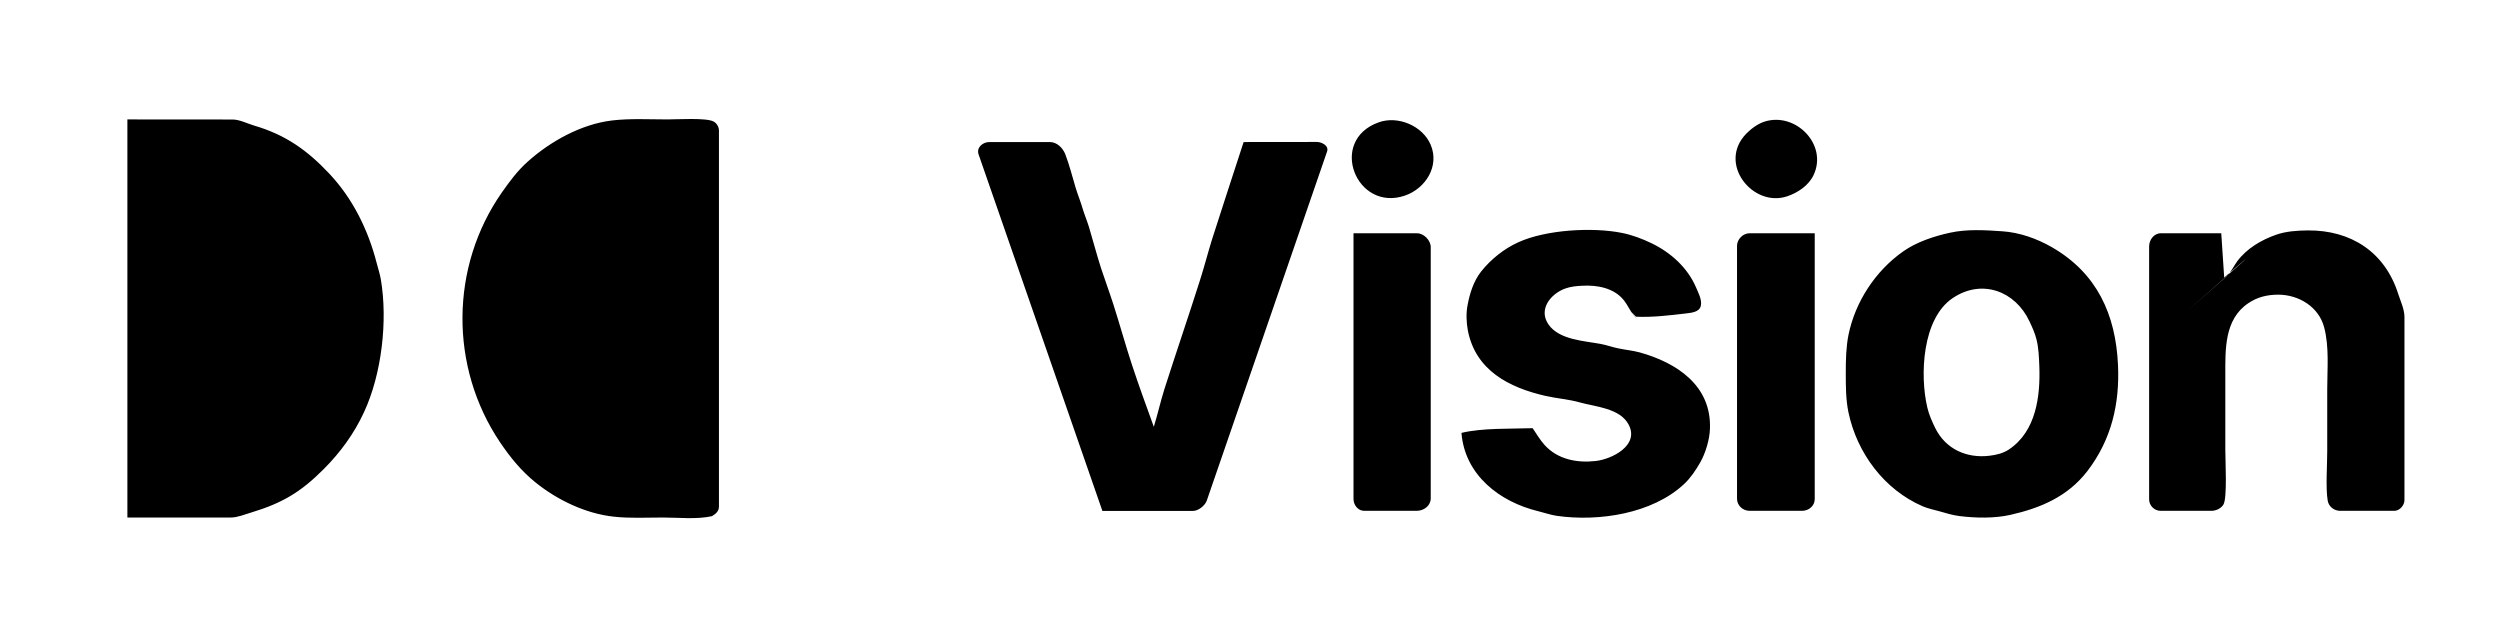
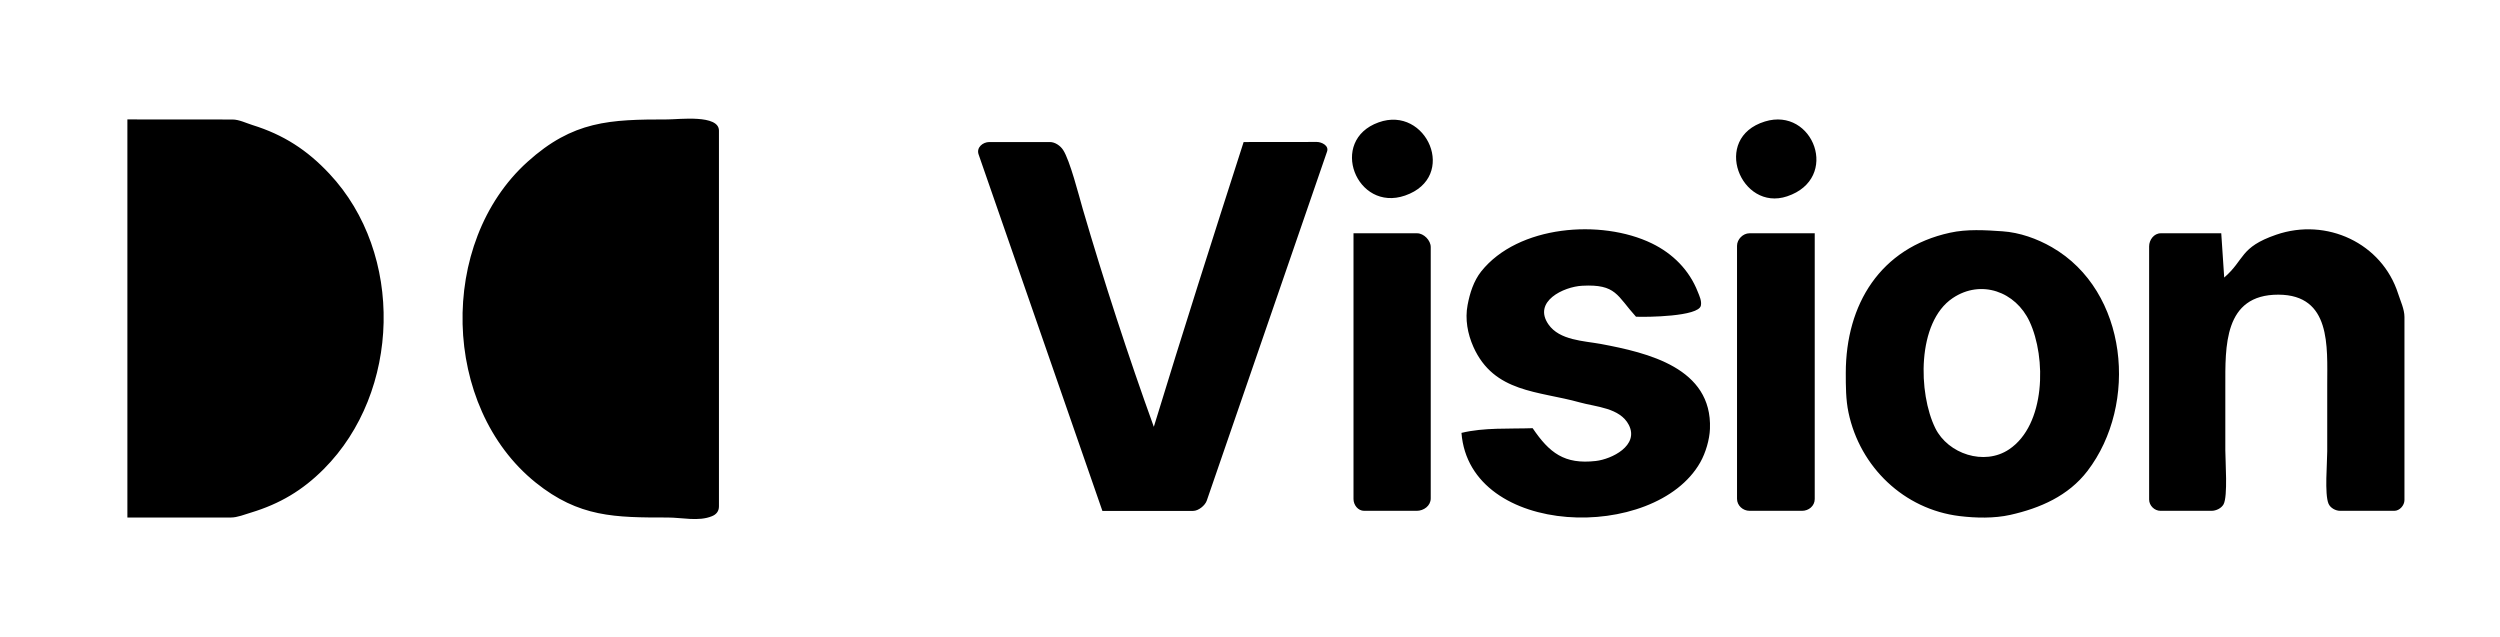
<svg xmlns="http://www.w3.org/2000/svg" width="314" height="80" viewBox="0 0 314 80">
-   <path fill="#000000" fill-rule="evenodd" d="M16 65L16 15L29.2 15.01C30.1 15.01 31.06 15.52 31.91 15.77C35.84 16.92 38.58 18.85 41.37 21.82C44.31 24.95 46.23 28.85 47.3 33C47.48 33.71 47.72 34.4 47.84 35.13C48.71 40.31 47.94 47 45.72 51.77C44.48 54.46 42.75 56.82 40.67 58.91C37.78 61.81 35.46 63.19 31.53 64.38C30.75 64.61 29.82 65 29 65L16 65ZM89.43 64.83C87.47 65.26 85.26 65 83.25 65C81.2 65 79.1 65.12 77.06 64.89C73.56 64.51 70 62.8 67.28 60.61C65.47 59.15 64.09 57.45 62.8 55.54C56.44 46.09 56.51 33.49 63.05 24.15C64.02 22.77 64.99 21.46 66.25 20.33C69.1 17.76 73.01 15.59 76.87 15.13C79.17 14.86 81.54 15 83.86 15C85.07 15 88.71 14.77 89.62 15.26C90.03 15.48 90.3 15.94 90.3 16.41L90.3 63.6C90.3 64.23 89.9 64.53 89.43 64.83ZM176.48 24.56C170.35 26.68 166.77 17.66 173.15 15.37C175.57 14.49 178.69 15.79 179.7 18.2C180.83 20.88 179.04 23.67 176.48 24.56ZM224.46 24.66C220.16 26.1 215.67 20.54 219.34 16.78C219.97 16.14 220.8 15.53 221.67 15.26C225.56 14.07 229.58 18.16 227.79 21.98C227.18 23.29 225.81 24.21 224.46 24.66ZM138.46 64.17L122.91 19.39C122.61 18.52 123.45 17.84 124.26 17.84L131.87 17.84C132.76 17.84 133.5 18.6 133.8 19.37C134.32 20.73 134.68 22.18 135.1 23.58C135.37 24.47 135.73 25.33 135.99 26.23C136.22 27 136.54 27.74 136.77 28.5C137.29 30.22 137.74 31.97 138.29 33.68C138.79 35.2 139.35 36.7 139.84 38.23C140.65 40.76 141.36 43.34 142.19 45.87C143.05 48.47 143.99 51.04 144.92 53.61C145.4 52.04 145.76 50.43 146.25 48.87C147.71 44.3 149.27 39.76 150.72 35.19C151.27 33.48 151.71 31.73 152.25 30.01C153.54 25.94 154.89 21.9 156.2 17.84L165.4 17.83C165.98 17.83 166.94 18.28 166.68 19.03L151.57 62.88C151.36 63.49 150.52 64.17 149.86 64.17L138.46 64.17ZM170 29.3L177.99 29.3C178.83 29.3 179.7 30.19 179.7 31.03L179.7 62.6C179.7 63.53 178.82 64.16 177.94 64.16L171.34 64.16C170.56 64.16 170 63.42 170 62.68L170 29.3ZM183.56 54.37C186.15 53.74 189.77 53.87 192.5 53.78C192.99 54.5 193.43 55.26 194.01 55.9C195.65 57.71 198.09 58.17 200.43 57.9C202.45 57.67 205.9 55.96 204.58 53.37C203.5 51.26 200.4 51.1 198.41 50.54C196.99 50.14 195.53 50.05 194.09 49.72C189.52 48.67 185.32 46.51 184.36 41.49C184.17 40.46 184.13 39.34 184.33 38.31C184.61 36.82 185.09 35.29 186.04 34.09C187.27 32.55 188.92 31.23 190.72 30.42C194.17 28.85 200 28.51 203.7 29.25C204.98 29.5 206.3 30 207.47 30.57C209.86 31.73 211.95 33.61 213.02 36.09C213.3 36.75 213.78 37.64 213.63 38.38C213.47 39.24 212.36 39.29 211.66 39.38C209.6 39.62 207.56 39.87 205.48 39.78C203.93 38.07 206.73 41.41 205.18 39.57C204.71 39.01 204.43 38.31 203.98 37.74C202.74 36.16 200.6 35.78 198.72 35.89C197.99 35.92 197.24 36 196.56 36.25C194.74 36.93 193.19 38.87 194.49 40.75C195.83 42.69 198.97 42.81 201.06 43.2C201.78 43.34 202.48 43.59 203.19 43.74C204.11 43.94 205.04 44.02 205.94 44.26C210.62 45.56 214.98 48.44 214.77 53.86C214.72 55.22 214.23 56.87 213.56 58.06C213.02 59.01 212.34 60.03 211.54 60.78C207.53 64.54 200.79 65.54 195.53 64.79C194.74 64.67 193.98 64.4 193.21 64.21C188.35 63.04 183.97 59.65 183.56 54.37ZM227.93 29.3L227.93 62.68C227.93 63.55 227.17 64.16 226.34 64.16L219.75 64.16C218.91 64.16 218.17 63.5 218.17 62.65L218.17 30.87C218.17 30.06 218.92 29.3 219.73 29.3L227.93 29.3ZM252.49 64.67C250.47 65.12 248.17 65.07 246.12 64.82C245.26 64.71 244.43 64.46 243.6 64.22C242.89 64.02 242.17 63.88 241.49 63.59C236.67 61.51 233.24 56.9 232.17 51.81C231.83 50.2 231.83 48.47 231.83 46.83C231.83 45.25 231.86 43.61 232.17 42.06C233.02 37.89 235.56 34.03 239.02 31.59C240.72 30.39 242.9 29.67 244.92 29.23C247.04 28.76 249.35 28.9 251.5 29.05C253.68 29.2 255.84 29.97 257.72 31.05C263.37 34.3 265.73 39.49 266.02 45.83C266.25 50.72 265.19 55.23 262.18 59.16C259.72 62.36 256.31 63.81 252.49 64.67ZM278.99 29.3L279.36 34.86C289.96 25.68 264.69 47.85 279.61 34.76C280.2 34.24 280.54 33.43 281 32.81C282.18 31.22 284.04 30.12 285.89 29.48C287.15 29.04 288.51 28.96 289.84 28.94C295.27 28.89 299.54 31.65 301.21 36.9C301.5 37.8 302 38.85 302 39.81L302 62.81C302 63.47 301.4 64.16 300.72 64.16L293.92 64.16C293.16 64.16 292.48 63.62 292.36 62.88C292.09 61.32 292.3 58.38 292.3 56.68C292.3 54.08 292.3 51.48 292.3 48.88C292.3 46.33 292.57 43.58 291.91 41.1C291.23 38.53 288.72 37.02 286.17 37.01C284.78 37.01 283.55 37.3 282.39 38.08C279.35 40.12 279.5 43.92 279.5 47.17C279.5 48.97 279.5 50.77 279.5 52.57C279.5 53.9 279.5 55.24 279.5 56.57C279.5 57.84 279.75 62.45 279.28 63.34C279 63.85 278.33 64.16 277.76 64.16L271.36 64.16C270.6 64.16 269.93 63.5 269.93 62.74L269.93 30.94C269.93 30.13 270.54 29.3 271.39 29.3L278.99 29.3ZM252.34 56.44C255.74 54.16 256.28 49.74 256.14 46C256.09 44.88 256.06 43.71 255.78 42.62C255.59 41.85 255.25 41.1 254.91 40.38C253.12 36.54 248.92 34.98 245.26 37.44C241.43 40.01 241.11 47.11 242.07 51.18C242.28 52.08 242.67 52.96 243.08 53.79C244.39 56.42 247.03 57.59 249.89 57.24C250.77 57.13 251.6 56.94 252.34 56.44Z" />
+   <path fill="#000000" fill-rule="evenodd" d="M16 65L16 15L29.2 15.01C30.03 15.01 30.94 15.47 31.72 15.71C35.61 16.92 38.58 18.84 41.37 21.82C50.81 31.88 50.33 49.22 40.67 58.91C38 61.59 35.15 63.28 31.53 64.38C30.75 64.61 29.82 65 29 65L16 65ZM89.43 64.83C87.75 65.53 85.67 65 83.85 65C77.25 65 72.73 64.99 67.28 60.61C55.45 51.09 54.98 30.49 66.25 20.33C71.98 15.16 76.57 15 83.86 15C85.27 15 90.3 14.35 90.3 16.41L90.3 63.6C90.3 64.23 89.95 64.62 89.43 64.83ZM176.48 24.56C170.36 26.68 166.82 17.64 173.15 15.37C179.19 13.19 183.17 22.24 176.48 24.56ZM224.46 24.66C218.65 26.61 214.91 17.34 221.67 15.26C227.77 13.38 231.18 22.42 224.46 24.66ZM138.46 64.17L122.91 19.39C122.61 18.52 123.45 17.84 124.26 17.84L131.87 17.84C132.52 17.84 133.19 18.31 133.53 18.84C134.38 20.14 135.5 24.53 135.99 26.23C138.63 35.26 141.72 44.76 144.92 53.61C148.57 41.65 152.37 29.75 156.2 17.84L165.4 17.83C165.98 17.83 166.94 18.28 166.68 19.03L151.57 62.88C151.36 63.49 150.52 64.17 149.86 64.17L138.46 64.17ZM170 29.3L177.99 29.3C178.83 29.3 179.7 30.19 179.7 31.03L179.7 62.6C179.7 63.53 178.82 64.16 177.94 64.16L171.34 64.16C170.56 64.16 170 63.42 170 62.68L170 29.3ZM183.56 54.37C186.41 53.68 189.57 53.88 192.5 53.78C194.6 56.88 196.49 58.35 200.43 57.9C202.44 57.67 205.9 55.96 204.58 53.37C203.47 51.21 200.44 51.11 198.41 50.54C193.23 49.09 187.65 49.35 185.06 43.57C184.33 41.93 183.99 40.09 184.33 38.31C184.61 36.82 185.09 35.29 186.04 34.09C190.66 28.29 201.1 27.48 207.47 30.57C210.09 31.84 212.17 33.91 213.24 36.65C213.45 37.17 213.75 37.8 213.63 38.38C213.36 39.77 206.81 39.84 205.48 39.78C203.08 37.14 203.02 35.66 198.72 35.89C196.41 36.01 192.48 37.86 194.49 40.75C195.88 42.75 198.92 42.81 201.06 43.2C206.97 44.31 215.07 46.2 214.77 53.86C214.72 55.22 214.23 56.87 213.56 58.06C207.89 68.11 184.59 67.56 183.56 54.37ZM227.93 29.3L227.93 62.68C227.93 63.55 227.17 64.16 226.34 64.16L219.75 64.16C218.91 64.16 218.17 63.5 218.17 62.65L218.17 30.87C218.17 30.06 218.92 29.3 219.73 29.3L227.93 29.3ZM252.49 64.67C250.47 65.12 248.17 65.07 246.12 64.82C239.14 63.97 233.61 58.66 232.17 51.81C231.83 50.2 231.83 48.47 231.83 46.83C231.84 38.23 236.16 31.14 244.92 29.23C247.04 28.76 249.35 28.9 251.5 29.05C253.68 29.2 255.84 29.97 257.72 31.05C267.28 36.55 268.62 50.75 262.18 59.16C259.78 62.29 256.23 63.83 252.49 64.67ZM278.99 29.3L279.36 34.86C281.97 32.6 281.29 31.06 285.89 29.48C292.21 27.3 299.18 30.53 301.21 36.9C301.5 37.8 302 38.85 302 39.81L302 62.81C302 63.47 301.4 64.16 300.72 64.16L293.92 64.16C293.35 64.16 292.69 63.8 292.46 63.26C291.95 62.04 292.3 58.17 292.3 56.68C292.3 53.88 292.3 51.08 292.3 48.28C292.3 43.54 292.81 37.03 286.17 37.01C279.27 36.99 279.5 43.56 279.5 48.57C279.5 51.23 279.5 53.9 279.5 56.57C279.5 57.95 279.83 62.31 279.28 63.34C279 63.85 278.33 64.16 277.76 64.16L271.36 64.16C270.6 64.16 269.93 63.5 269.93 62.74L269.93 30.94C269.93 30.13 270.54 29.3 271.39 29.3L278.99 29.3ZM252.34 56.44C256.94 53.36 257.03 44.91 254.91 40.38C253.17 36.64 248.83 35.04 245.26 37.44C240.73 40.48 240.92 49.43 243.08 53.79C244.67 57 249.22 58.54 252.34 56.44Z" />
</svg>
